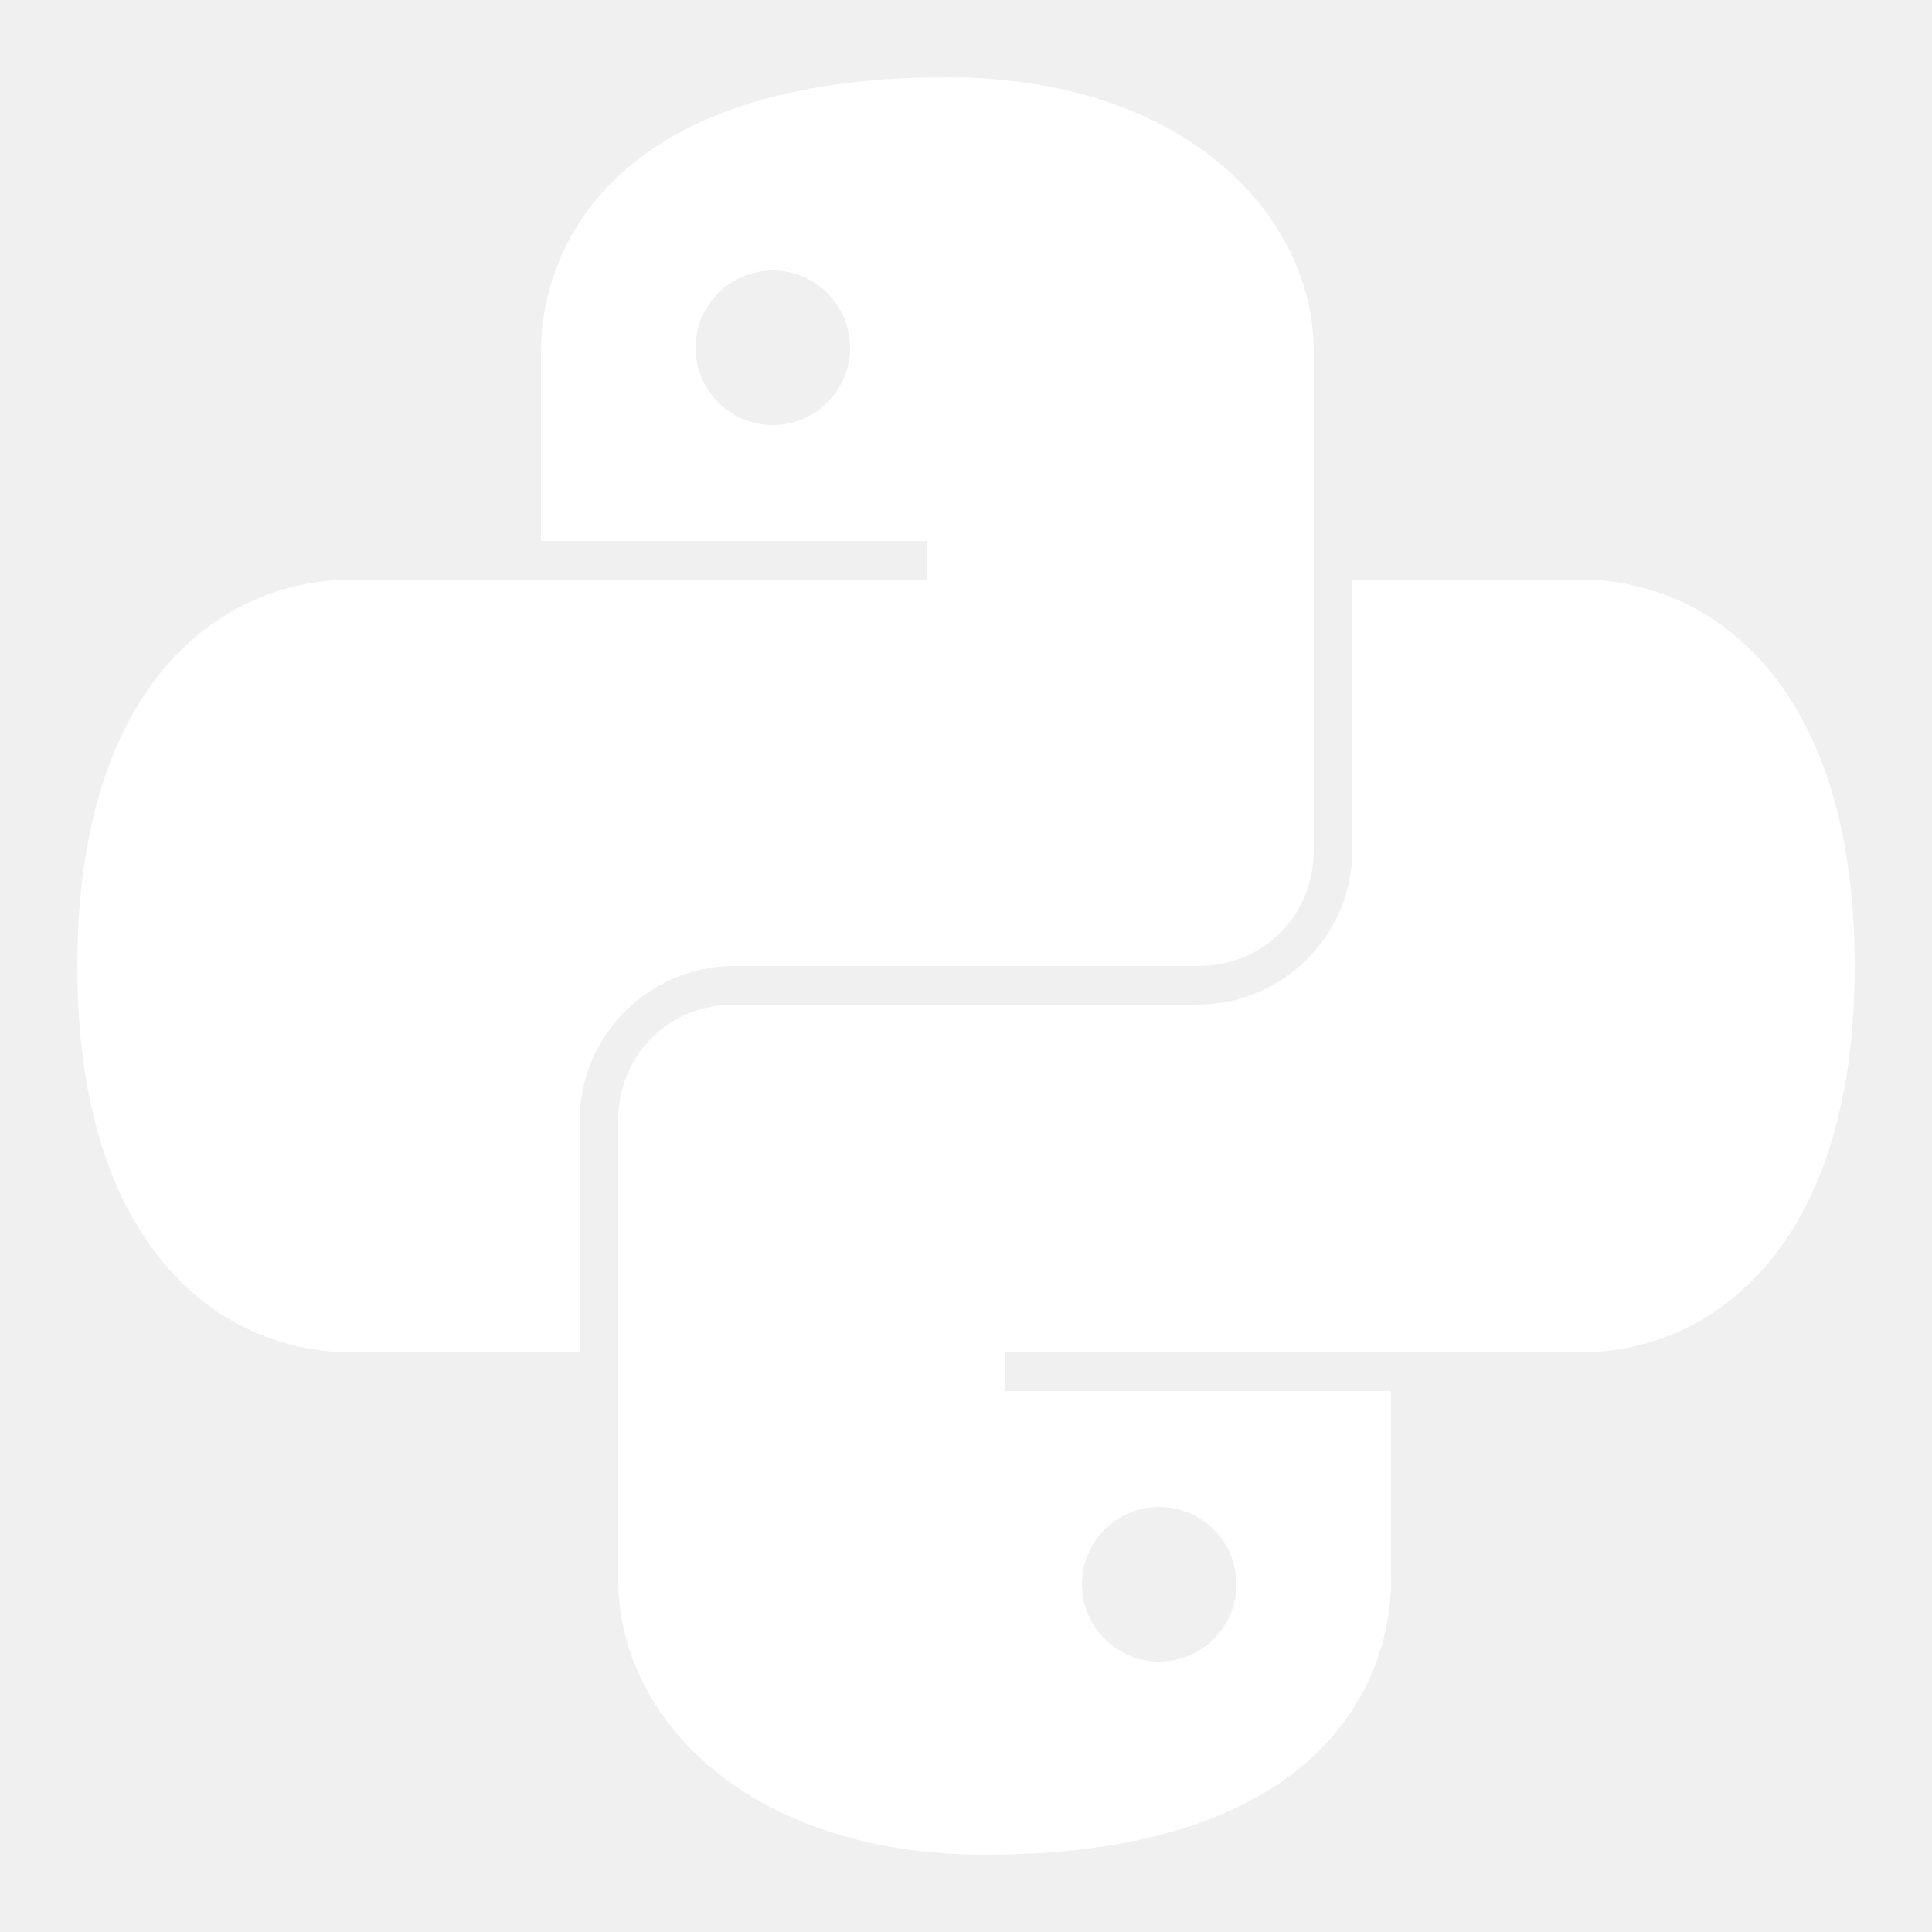
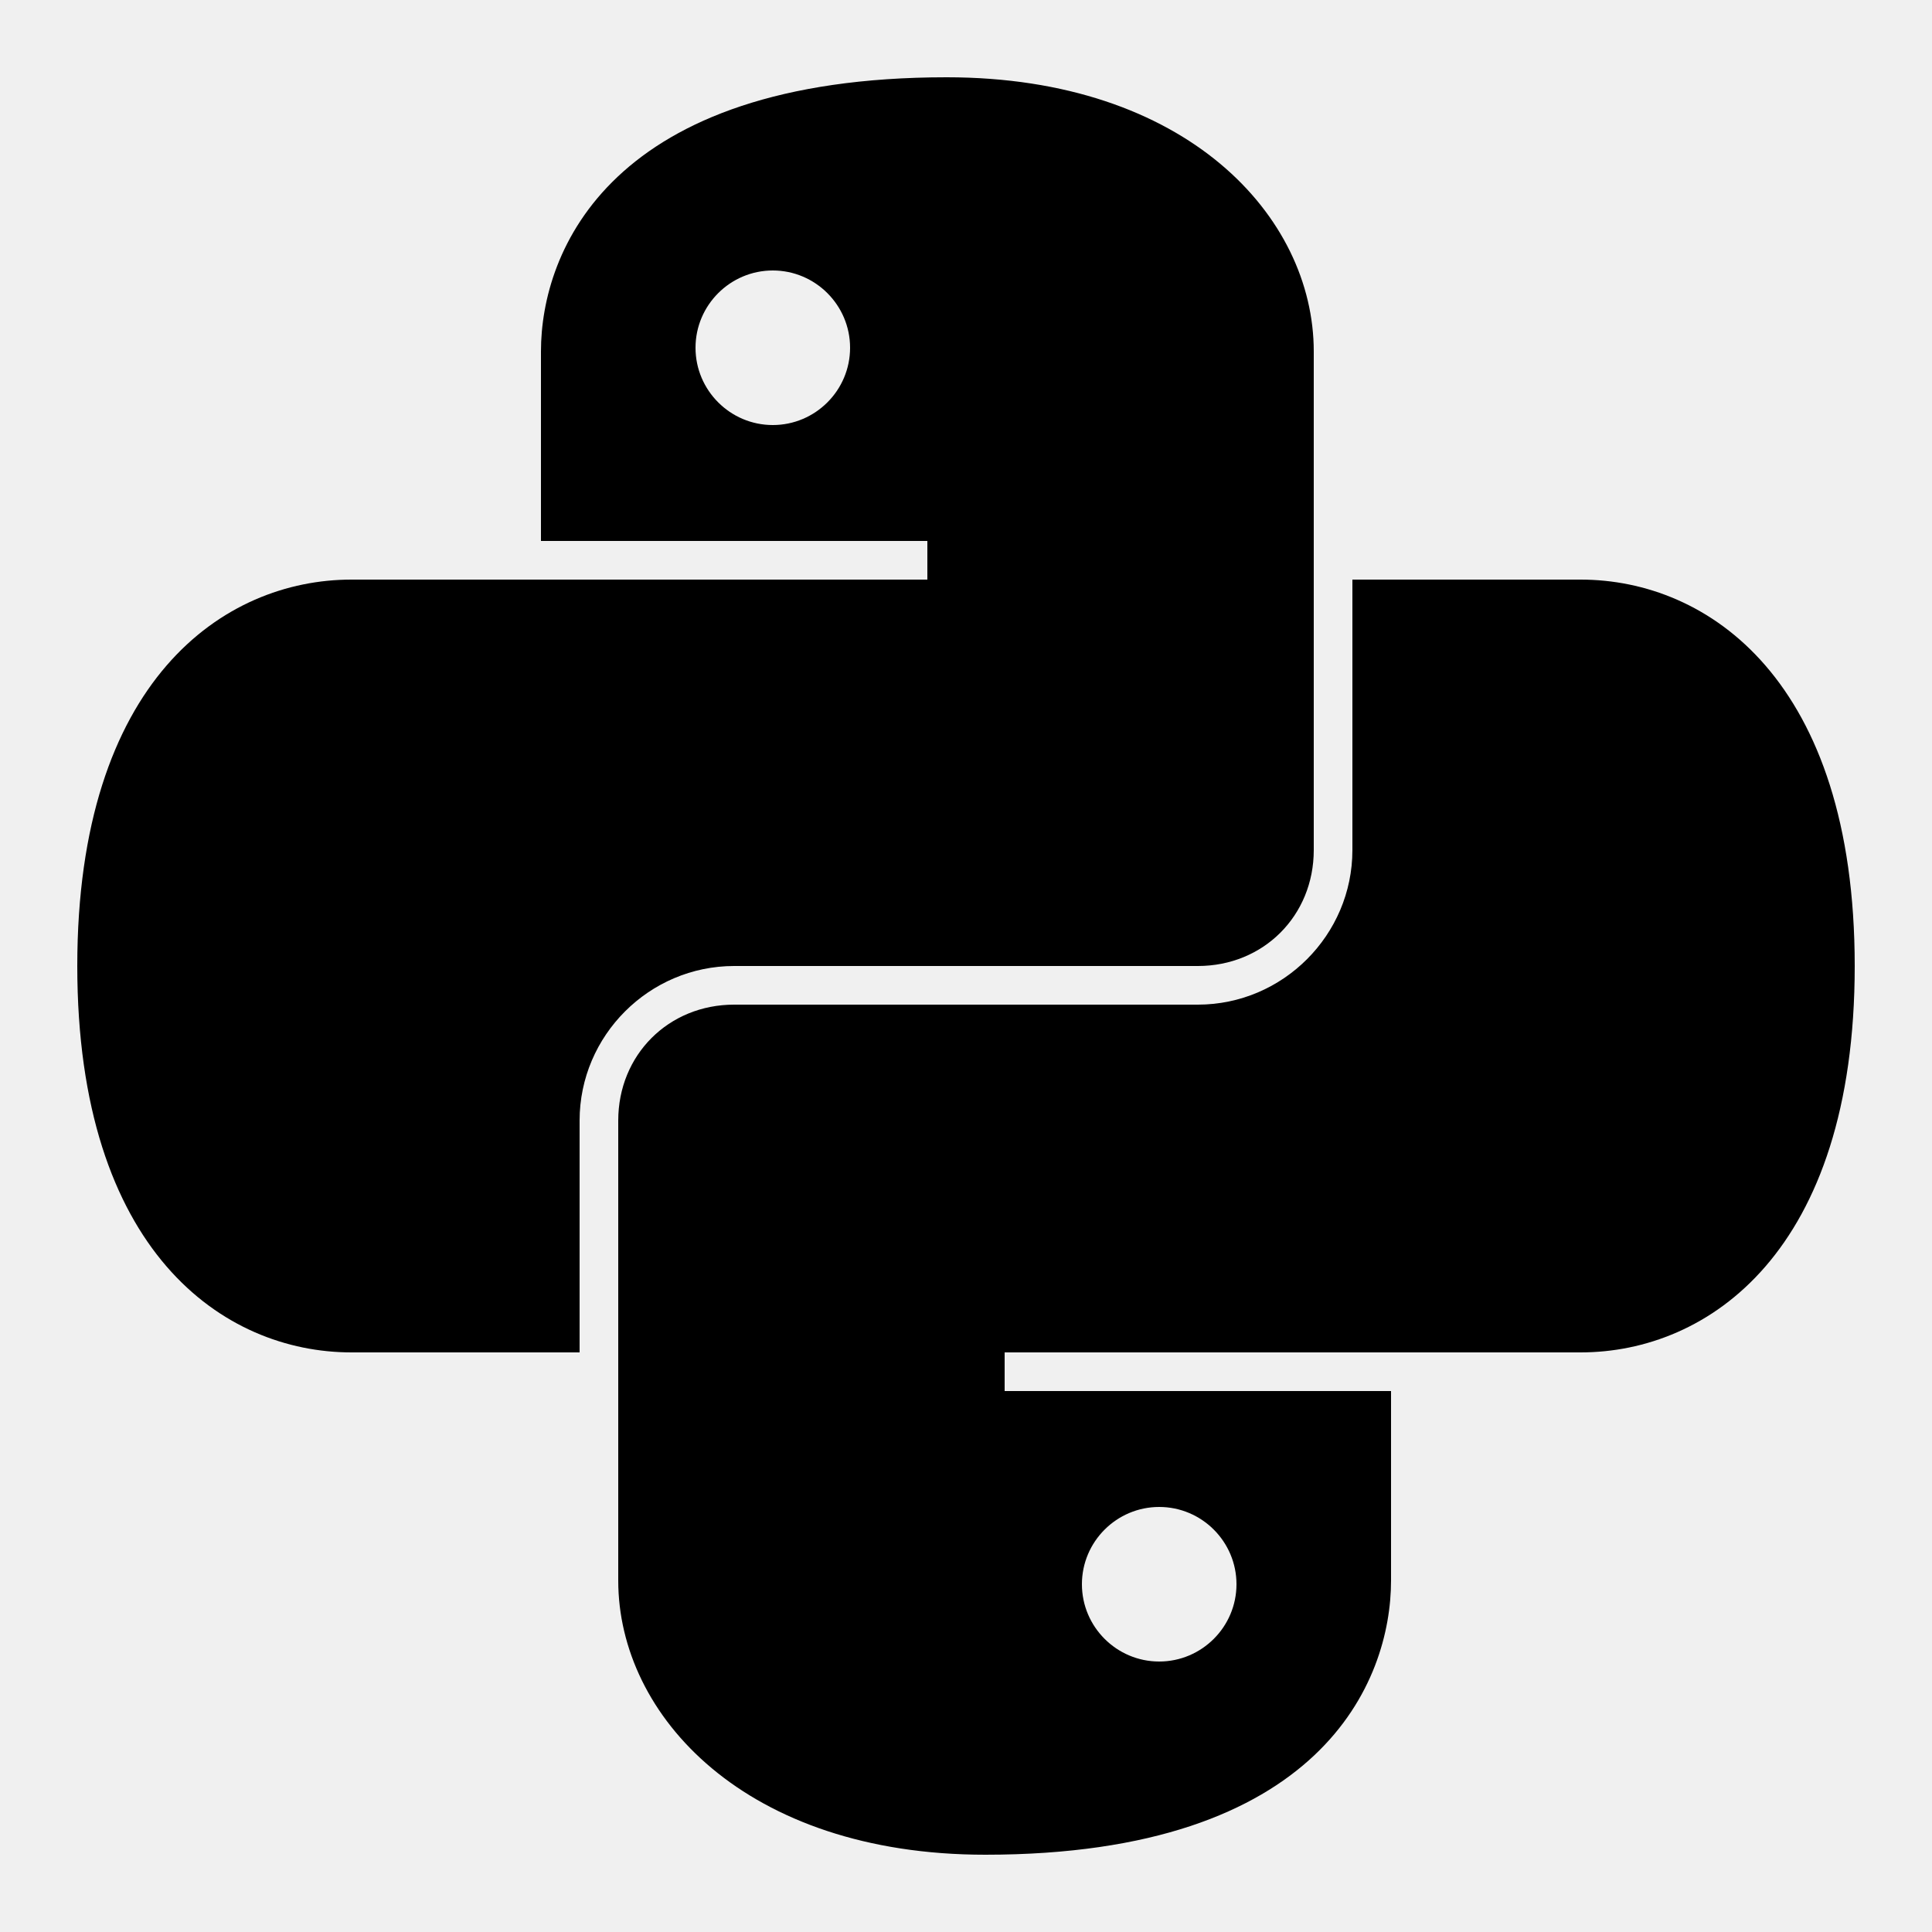
- <svg xmlns="http://www.w3.org/2000/svg" viewBox="0 0 50 50" fill="white" width="100px" height="100px">
+ <svg xmlns="http://www.w3.org/2000/svg" viewBox="0 0 50 50" width="100px" height="100px">
  <path d="M 24.5 2 C 15.801 2 14 6.492 14 9.094 L 14 14 L 24 14 L 24 15 L 9.094 15 C 5.793 15 2 17.602 2 25 C 2 32.398 5.793 35 9.094 35 L 15 35 L 15 29 C 15 26.801 16.801 25 19 25 L 31 25 C 32.699 25 34 23.699 34 22 L 34 9.094 C 34 5.594 30.699 2 24.5 2 Z M 20 7 C 21.102 7 22 7.898 22 9 C 22 10.102 21.102 11 20 11 C 18.898 11 18 10.102 18 9 C 18 7.898 18.898 7 20 7 Z M 35 15 L 35 22 C 35 24.199 33.199 26 31 26 L 19 26 C 17.301 26 16 27.301 16 29 L 16 40.906 C 16 44.406 19.301 48 25.5 48 C 34.199 48 36 43.508 36 40.906 L 36 36 L 26 36 L 26 35 L 40.906 35 C 44.207 35 48 32.398 48 25 C 48 17.602 44.207 15 40.906 15 Z M 30 39 C 31.102 39 32 39.898 32 41 C 32 42.102 31.102 43 30 43 C 28.898 43 28 42.102 28 41 C 28 39.898 28.898 39 30 39 Z" />
</svg>
